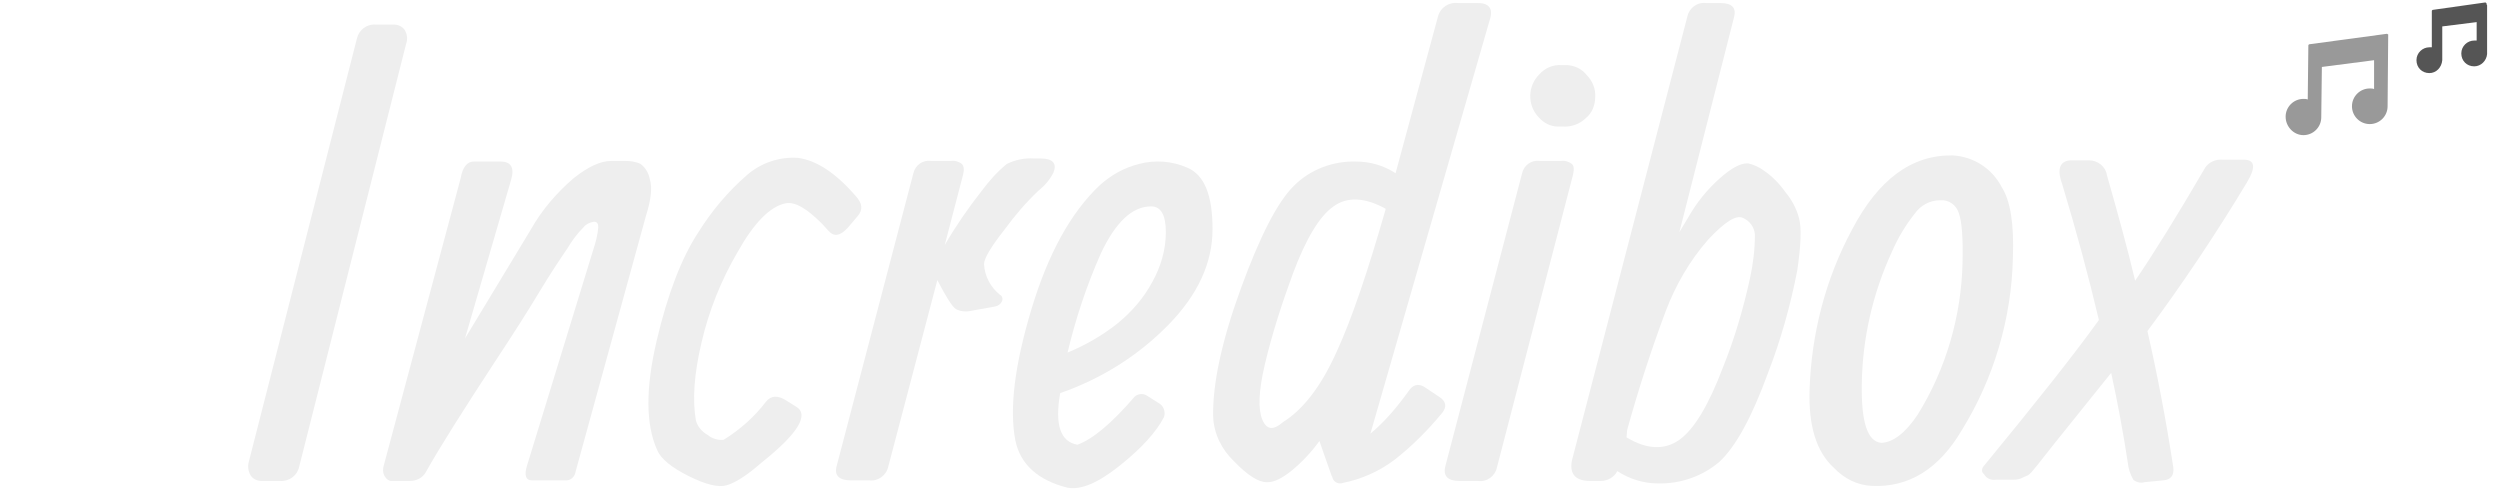
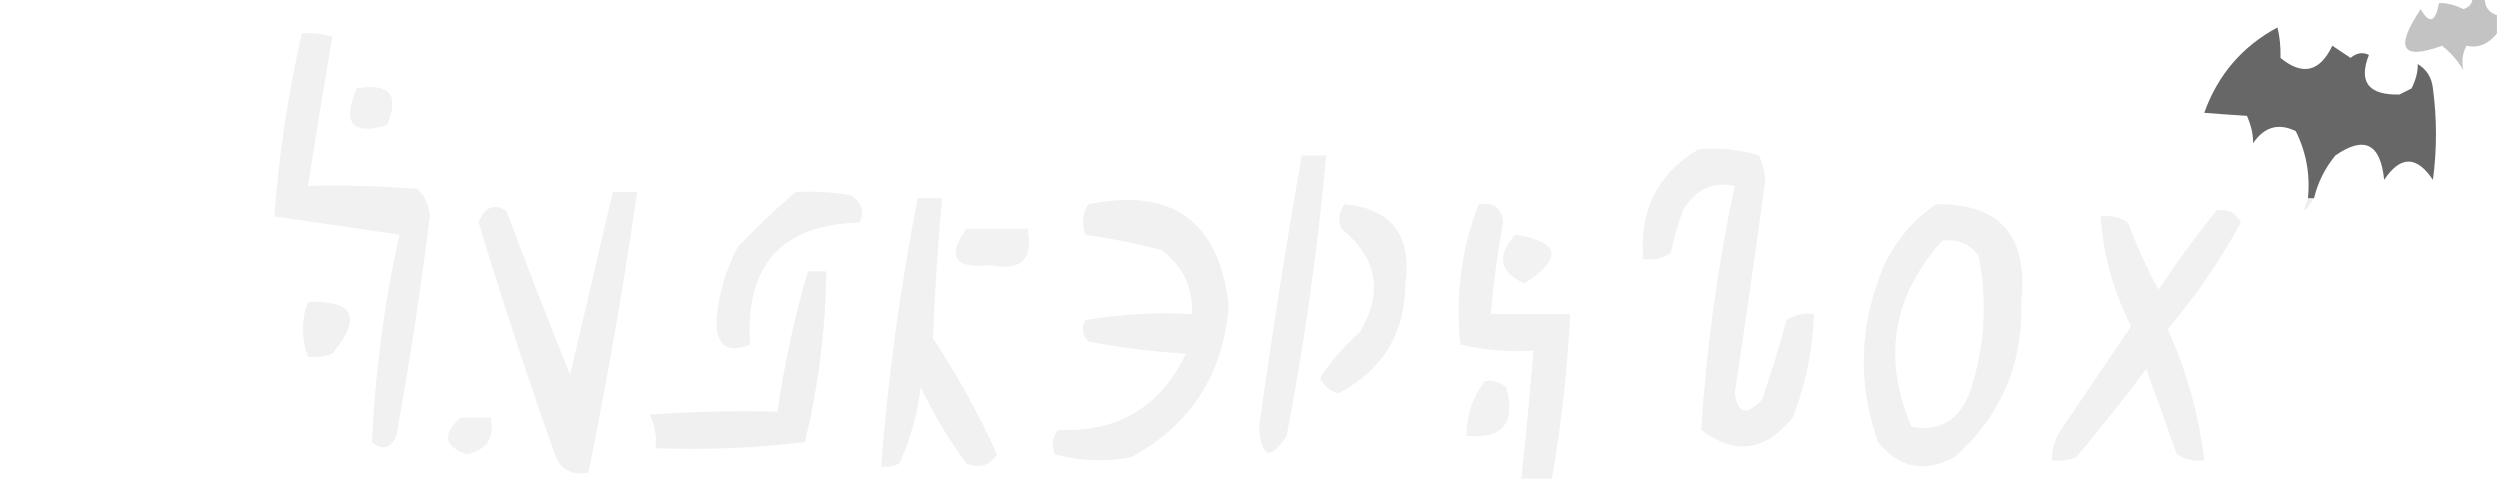
- <svg xmlns="http://www.w3.org/2000/svg" version="1.1" id="png" x="0px" y="0px" viewBox="0 0 407 80" style="enable-background:new 0 0 407 80;" xml:space="preserve">
-   <style type="text/css">
- 	.st0{fill:#EEEEEE;}
- 	.st1{fill:#999999;}
- 	.st2{fill:#555555;}
- </style>
-   <path class="st0" d="M58.1,6.3c0.3-1.4,1.6-2.4,3-2.3h3c0.7,0,1.4,0.3,1.8,0.9c0.4,0.7,0.5,1.5,0.2,2.3L48.7,76  c-0.3,1.4-1.6,2.4-3.1,2.3h-3c-0.7,0-1.4-0.3-1.8-0.9c-0.4-0.7-0.5-1.5-0.3-2.2L58.1,6.3z" />
-   <path class="st0" d="M75.7,55.1l10.7-17.7c1.8-3.2,4.2-6,7-8.4c2.4-1.9,4.4-2.8,6.1-2.8h2.2c0.9,0,1.8,0.1,2.6,0.5  c0.8,0.6,1.3,1.5,1.5,2.5c0.4,1.3,0.2,3.3-0.6,5.8L93.7,76.8c-0.1,0.8-0.8,1.5-1.7,1.4h-5.4c-1,0-1.3-0.8-0.8-2.4l10.8-35.2  c0.4-1.2,0.7-2.4,0.8-3.6c0-0.6-0.2-0.9-0.7-0.9C96,36.2,95.4,36.5,95,37c-1,1-1.9,2.2-2.6,3.4c-1.3,1.9-2.9,4.3-4.7,7.3  c-1.8,3-4.1,6.6-7,11c-5.3,8.1-9.1,14.1-11.4,18.2c-0.5,0.9-1.5,1.4-2.6,1.4h-3c-0.4,0-0.8-0.3-1.1-0.8c-0.3-0.6-0.3-1.2-0.1-1.8  L75,29c0.3-1.8,1.1-2.7,2.1-2.7h4.4c1.7,0,2.3,1,1.7,3L75.7,55.1z" />
-   <path class="st0" d="M139.3,31.9c1.1,1.2,1.2,2.2,0.4,3.2l-1.7,2c-1.2,1.3-2.2,1.5-3.1,0.5l-1.1-1.2c-2.5-2.5-4.4-3.6-5.9-3.3  c-2.5,0.5-5.1,3.1-7.8,7.9c-2.7,4.6-4.7,9.6-5.9,14.8c-1.2,5.1-1.5,9.3-0.9,12.7c0.3,1,1,1.8,1.9,2.3c0.7,0.6,1.7,0.9,2.6,0.8  c2.6-1.6,5-3.7,6.9-6.2c0.8-1,1.9-1.1,3.3-0.2l1.6,1c2.2,1.3,0.3,4.4-5.6,9.1c-2.4,2.1-4.3,3.3-5.7,3.7c-1.3,0.4-3.4-0.1-6.2-1.5  c-2.8-1.4-4.5-2.8-5.1-4.2c-1.9-4.2-1.9-10.1-0.1-17.8s4.1-13.6,6.8-17.7c2.2-3.5,4.8-6.6,7.9-9.3c2.3-2,5.3-3,8.3-2.8  C132.9,26.1,136,28.1,139.3,31.9" />
-   <path class="st0" d="M153.8,39.9c1.8-3.1,3.8-6,6-8.8c1.2-1.6,2.5-3.1,4.1-4.4c1.4-0.7,2.9-1,4.5-0.9h1c2,0,2.7,0.8,2.1,2.3  c-0.6,1.2-1.5,2.2-2.5,3c-2,1.9-3.8,4-5.4,6.2c-2.3,2.9-3.4,4.8-3.4,5.7c0.1,2,1.1,3.8,2.6,5c0.4,0.2,0.5,0.7,0.3,1.1  c-0.2,0.4-0.6,0.7-1.1,0.8l-3.9,0.7c-0.9,0.2-1.8,0.1-2.5-0.3c-0.6-0.4-1.6-2-3-4.7l-8,30.4c-0.3,1.4-1.7,2.4-3.1,2.2h-3  c-1.9,0-2.7-0.8-2.3-2.3l12.5-47.7c0.3-1.3,1.5-2.2,2.9-2h3.2c0.6-0.1,1.3,0.1,1.8,0.5c0.3,0.3,0.4,0.9,0.2,1.7L153.8,39.9z" />
-   <path class="st0" d="M172.6,64c-0.9,5.1,0,7.9,2.8,8.4c2.5-0.9,5.6-3.5,9.3-7.8c0.5-0.5,1.4-0.6,2-0.2l1.9,1.2  c0.8,0.4,1.2,1.4,0.9,2.3c-1.3,2.5-3.7,5.1-7.2,7.9s-6.3,4-8.5,3.6c-4.8-1.2-7.7-3.8-8.5-7.7c-1-5.2-0.1-12.3,2.6-21.3  c2.7-9,6.4-15.8,11.2-20.3c1.8-1.6,3.9-2.8,6.3-3.4c2.6-0.7,5.4-0.5,7.9,0.6c2.8,1.2,4.1,4.5,4.1,10S195,48,190.2,52.9  C185.2,58,179.2,61.7,172.6,64 M173.8,57.4c2.9-1.2,5.7-2.8,8.2-4.8c2.3-1.9,4.2-4.1,5.6-6.7c1.4-2.5,2.2-5.3,2.2-8.1  s-0.8-4.2-2.4-4.2c-3.1,0-5.8,2.6-8.2,7.7C176.9,46.5,175.1,51.9,173.8,57.4" />
-   <path class="st0" d="M242.6,3l-19.5,67.6c2.4-2,4.4-4.4,6.2-6.9c0.7-1.1,1.6-1.3,2.6-0.7l2.4,1.6c1.1,0.7,1.3,1.6,0.5,2.6  c-2.3,2.8-4.9,5.4-7.7,7.6c-2.5,1.9-5.4,3.2-8.4,3.8c-0.8,0.3-1.6-0.1-1.8-0.9c0-0.1,0-0.1-0.1-0.2l-2-5.7c-1.3,1.8-2.8,3.4-4.5,4.8  c-1.6,1.3-2.9,1.9-3.9,1.9h-0.2c-1.3,0-3.1-1.1-5.3-3.4c-2-1.9-3.3-4.5-3.4-7.3c-0.1-5.3,1.4-12.3,4.5-20.8s6-14.2,8.7-16.8  c2.6-2.6,6.3-4,10-3.9c2.3,0,4.5,0.6,6.5,1.9l6.9-25.5c0.4-1.5,1.8-2.4,3.3-2.2h2.9C242.3,0.4,243.1,1.3,242.6,3 M225.6,34  c-3.4-1.9-6.3-2-8.5-0.4c-2.3,1.6-4.5,5.3-6.6,10.9c-1.8,4.9-3.4,9.8-4.6,14.9c-1,4.3-1.1,7.2-0.4,8.9s1.8,1.8,3.4,0.4  c3.2-2,6.1-5.7,8.6-11.2C220.1,51.9,222.7,44.1,225.6,34" />
-   <path class="st0" d="M256.1,28.4l-12.4,47.7c-0.3,1.4-1.6,2.4-3.1,2.2h-3c-1.9,0-2.7-0.8-2.3-2.4l12.5-47.7c0.3-1.3,1.5-2.2,2.9-2  h3.4c0.6-0.1,1.3,0.1,1.8,0.5C256.2,26.9,256.3,27.5,256.1,28.4 M254.2,10.6h1c1.2,0.1,2.3,0.6,3.1,1.6c0.9,0.9,1.5,2.2,1.4,3.6  c0,1.3-0.5,2.6-1.5,3.4c-1,1-2.4,1.5-3.8,1.4h-0.8c-1.2,0-2.3-0.6-3.1-1.5c-1.9-2-1.8-5.1,0.1-7C251.5,11.1,252.8,10.5,254.2,10.6" />
-   <path class="st0" d="M269.9,78.7c-2.3,0-4.6-0.7-6.6-2c-0.5,1-1.6,1.6-2.7,1.6h-1.7c-2.4,0-3.4-1.1-3-3.3l18.8-72.3  c0.3-1.4,1.6-2.4,3.1-2.2h2.3c1.9,0,2.6,0.8,2.2,2.3l-8.9,35l1.5-2.5c1.3-2.3,3-4.4,5-6.2c1.9-1.7,3.4-2.5,4.5-2.5h0.2  c0.9,0.2,1.8,0.6,2.6,1.2c1.3,0.9,2.5,2.1,3.4,3.4c1.1,1.3,1.9,2.8,2.3,4.4c0.4,1.5,0.3,4.3-0.3,8.4c-1.1,5.7-2.7,11.4-4.8,16.8  c-2.6,7.1-5.2,11.9-7.9,14.4C277.2,77.5,273.6,78.8,269.9,78.7 M264.8,71.2c3.3,2,6.2,2.1,8.6,0.4c2.4-1.7,4.8-5.7,7.1-11.8  c1.9-4.7,3.3-9.5,4.4-14.5c0.5-2.3,0.8-4.7,0.8-7.1c-0.1-1.2-0.8-2.2-1.9-2.7c-1.1-0.6-3,0.6-5.7,3.5c-3,3.4-5.3,7.4-6.9,11.6  c-2.4,6.4-4.5,12.9-6.3,19.4L264.8,71.2z" />
-   <path class="st0" d="M294.6,63.4c0.3-9.1,2.6-18,6.9-26c4.3-8.2,9.7-12.2,16.4-12.1c3.4,0.2,6.4,2.1,8,5.2c1.4,2.2,2,6,1.8,11.4  c-0.2,9.9-3.1,19.7-8.3,28.1c-3.7,6.3-8.6,9.4-14.7,9.1c-2.3-0.1-4.5-1.2-6.1-2.9C295.7,73.6,294.4,69.3,294.6,63.4 M312.2,67.5  c4.6-7.4,7.1-16,7.3-24.7c0.1-4-0.1-6.7-0.6-8.1c-0.4-1.3-1.6-2.2-3-2.1c-1.7,0-3.2,0.8-4.2,2.2c-1.5,1.9-2.7,3.9-3.7,6.2  c-3.1,6.7-4.8,14.1-4.9,21.5c-0.1,6.2,0.9,9.4,3.2,9.6C308.2,72,310.2,70.5,312.2,67.5" />
-   <path class="st0" d="M323.1,75.7c8.3-10.1,14.5-17.9,18.6-23.6c-1.7-7.2-3.7-14.6-6-22.2c-0.9-2.5-0.3-3.8,1.6-3.8h2.8  c1.4,0,2.7,1,2.9,2.4c1.8,6.3,3.4,12.1,4.6,17.2c3-4.4,6.8-10.5,11.4-18.4c0.6-0.9,1.7-1.4,2.8-1.3h3.5c1.8,0,2,1.2,0.5,3.7  c-5,8.3-10.4,16.4-16.2,24.2c1.6,7,3,14.3,4.2,22.1c0.2,1.4-0.4,2.1-1.6,2.2l-3.1,0.3c-0.6,0.2-1.3,0-1.8-0.4  c-0.5-0.9-0.8-1.8-0.9-2.8c-0.7-4.7-1.6-9.5-2.7-14.6l-9.4,11.7l-2.6,3.3l-0.5,0.6l-0.5,0.6c-0.2,0.2-0.4,0.4-0.6,0.5l-0.7,0.3  c-0.5,0.3-1.1,0.4-1.6,0.4h-2.9c-0.8,0.1-1.5-0.2-1.9-0.9C322.5,76.8,322.6,76.2,323.1,75.7" />
-   <path class="st1" d="M388.6,5.5L376,7.2c-0.1,0-0.2,0.1-0.2,0.2l-0.1,8.8c-0.2-0.1-0.5-0.1-0.7-0.1c-1.6,0-2.9,1.3-2.9,2.9  s1.3,3,2.9,3l0,0l0,0c1.6,0,2.9-1.3,2.9-2.9l0.1-8.2l8.5-1.1v4.7c-0.2-0.1-0.5-0.1-0.7-0.1c-1.6,0-2.9,1.3-2.9,2.9s1.3,2.9,2.9,2.9  s2.9-1.3,2.9-2.9l0.1-11.7C388.9,5.7,388.8,5.6,388.6,5.5C388.6,5.6,388.6,5.6,388.6,5.5" />
-   <path class="st2" d="M404.8,0.5c-0.1,0-0.1-0.1-0.2-0.1l-8.5,1.2c-0.1,0-0.2,0.1-0.2,0.2v5.9c-0.1,0-0.3,0-0.4,0  c-1.1,0-2.1,0.9-2.1,2.1s0.9,2.1,2.1,2.1l0,0c1.1,0,2-0.9,2.1-2.1V4.3l5.6-0.7v3c-0.1,0-0.3,0-0.4,0c-1.1,0-2.1,0.9-2.1,2.1  s0.9,2.1,2.1,2.1c1.1,0,2-0.9,2.1-2V0.9c0-0.1,0-0.1-0.1-0.2V0.5z" />
+ <svg xmlns="http://www.w3.org/2000/svg" version="1.1" width="410px" height="80px" style="shape-rendering:geometricPrecision; text-rendering:geometricPrecision; image-rendering:optimizeQuality; fill-rule:evenodd; clip-rule:evenodd">
+   <g>
+     <path style="opacity:0.702" fill="#aaaaaa" d="M 405.5,-0.5 C 406.167,-0.5 406.833,-0.5 407.5,-0.5C 407.427,1.027 408.094,2.027 409.5,2.5C 409.5,3.5 409.5,4.5 409.5,5.5C 408.069,7.268 406.403,7.935 404.5,7.5C 403.855,8.732 403.689,10.065 404,11.5C 403.059,9.939 401.892,8.605 400.5,7.5C 393.858,9.936 392.691,7.936 397,1.5C 398.418,4.001 399.418,3.668 400,0.5C 401.245,0.461 402.578,0.795 404,1.5C 405.03,1.164 405.53,0.497 405.5,-0.5 Z" />
+   </g>
+   <g>
+     <path style="opacity:0.911" fill="#595959" d="M 379.5,32.5 C 379.167,32.5 378.833,32.5 378.5,32.5C 378.891,28.617 378.224,24.95 376.5,21.5C 373.669,20.126 371.336,20.793 369.5,23.5C 369.55,22.152 369.217,20.652 368.5,19C 366.005,18.843 363.672,18.676 361.5,18.5C 363.716,12.285 367.716,7.619 373.5,4.5C 373.88,6.021 374.046,7.687 374,9.5C 377.618,12.464 380.451,11.798 382.5,7.5C 383.5,8.167 384.5,8.833 385.5,9.5C 386.451,8.674 387.451,8.508 388.5,9C 386.76,13.453 388.427,15.619 393.5,15.5C 394.167,15.167 394.833,14.833 395.5,14.5C 396.23,12.994 396.563,11.661 396.5,10.5C 397.971,11.38 398.804,12.714 399,14.5C 399.667,19.5 399.667,24.5 399,29.5C 396.333,25.5 393.667,25.5 391,29.5C 390.411,23.538 387.744,22.204 383,25.5C 381.295,27.577 380.128,29.91 379.5,32.5 Z" />
+   </g>
+   <g>
+     <path style="opacity:0.83" fill="#eeeeee" d="M 49.5,5.5 C 51.199,5.34 52.866,5.506 54.5,6C 53.124,14.126 51.791,22.293 50.5,30.5C 56.509,30.334 62.509,30.5 68.5,31C 69.684,32.18 70.351,33.68 70.5,35.5C 68.99,47.551 67.156,59.551 65,71.5C 64.047,73.592 62.714,73.925 61,72.5C 61.517,61.059 63.017,49.726 65.5,38.5C 58.626,37.465 51.792,36.465 45,35.5C 45.735,25.42 47.235,15.42 49.5,5.5 Z" />
+   </g>
+   <g>
+     <path style="opacity:0.772" fill="#eeeeee" d="M 58.5,14.5 C 63.894,13.555 65.561,15.555 63.5,20.5C 57.735,22.252 56.068,20.252 58.5,14.5 Z" />
+   </g>
+   <g>
+     <path style="opacity:0.849" fill="#eeeeee" d="M 278.5,24.5 C 281.898,24.18 285.232,24.513 288.5,25.5C 289.046,26.772 289.379,28.105 289.5,29.5C 287.927,41.18 286.26,52.846 284.5,64.5C 284.969,67.925 286.469,68.258 289,65.5C 290.459,61.2 291.793,56.867 293,52.5C 294.356,51.62 295.856,51.286 297.5,51.5C 297.293,57.37 296.126,63.036 294,68.5C 289.49,74.009 284.49,74.676 279,70.5C 279.851,57.058 281.684,43.724 284.5,30.5C 280.87,29.727 278.037,31.06 276,34.5C 275.178,36.788 274.511,39.122 274,41.5C 272.644,42.38 271.144,42.714 269.5,42.5C 268.795,34.577 271.795,28.577 278.5,24.5 Z" />
+   </g>
+   <g>
+     <path style="opacity:0.832" fill="#eeeeee" d="M 213.5,25.5 C 214.833,25.5 216.167,25.5 217.5,25.5C 216.096,40.926 213.929,56.259 211,71.5C 208.332,75.594 206.832,75.094 206.5,70C 208.565,55.112 210.898,40.279 213.5,25.5 Z" />
+   </g>
+   <g>
+     <path style="opacity:0.848" fill="#eeeeee" d="M 100.5,31.5 C 101.833,31.5 103.167,31.5 104.5,31.5C 102.265,46.909 99.599,62.242 96.5,77.5C 93.761,78.035 91.928,77.035 91,74.5C 86.54,61.917 82.374,49.251 78.5,36.5C 79.415,34.02 80.915,33.353 83,34.5C 86.411,43.573 89.911,52.573 93.5,61.5C 95.835,51.481 98.169,41.481 100.5,31.5 Z" />
+   </g>
+   <g>
+     <path style="opacity:0.831" fill="#eeeeee" d="M 130.5,31.5 C 133.518,31.335 136.518,31.502 139.5,32C 141.283,33.066 141.783,34.566 141,36.5C 128.151,36.808 122.151,43.475 123,56.5C 119.276,58.042 117.443,56.709 117.5,52.5C 117.85,48.246 119.016,44.246 121,40.5C 124.062,37.268 127.229,34.268 130.5,31.5 Z" />
+   </g>
+   <g>
+     <path style="opacity:0.842" fill="#eeeeee" d="M 150.5,32.5 C 151.833,32.5 153.167,32.5 154.5,32.5C 153.812,40.182 153.312,47.848 153,55.5C 157.022,61.544 160.522,67.877 163.5,74.5C 162.307,76.384 160.641,76.884 158.5,76C 155.602,72.095 153.102,67.929 151,63.5C 150.46,67.885 149.293,72.052 147.5,76C 146.552,76.483 145.552,76.65 144.5,76.5C 145.662,61.702 147.662,47.035 150.5,32.5 Z" />
+   </g>
+   <g>
+     <path style="opacity:0.101" fill="#555555" d="M 378.5,32.5 C 378.833,32.5 379.167,32.5 379.5,32.5C 377.83,35.105 377.496,35.105 378.5,32.5 Z" />
+   </g>
+   <g>
+     <path style="opacity:0.849" fill="#eeeeee" d="M 178.5,33.5 C 192.196,30.705 199.863,36.205 201.5,50C 200.706,61.259 195.372,69.592 185.5,75C 181.245,75.796 177.079,75.629 173,74.5C 172.405,73.101 172.572,71.768 173.5,70.5C 183.306,70.934 190.306,66.768 194.5,58C 189.118,57.693 183.785,57.026 178.5,56C 177.483,54.95 177.316,53.784 178,52.5C 183.741,51.525 189.575,51.192 195.5,51.5C 195.652,47.117 193.985,43.617 190.5,41C 186.363,39.938 182.196,39.105 178,38.5C 177.36,36.735 177.527,35.068 178.5,33.5 Z" />
+   </g>
+   <g>
+     <path style="opacity:0.828" fill="#eeeeee" d="M 220.5,33.5 C 228.197,34.22 231.53,38.553 230.5,46.5C 230.386,54.737 226.72,60.737 219.5,64.5C 218.09,64.132 217.09,63.299 216.5,62C 218.293,59.205 220.46,56.705 223,54.5C 226.898,47.986 225.898,42.32 220,37.5C 219.421,36.072 219.588,34.738 220.5,33.5 Z" />
+   </g>
+   <g>
+     <path style="opacity:0.839" fill="#eeeeee" d="M 242.5,33.5 C 244.948,33.085 246.281,34.085 246.5,36.5C 245.587,41.472 244.92,46.472 244.5,51.5C 248.833,51.5 253.167,51.5 257.5,51.5C 257.075,60.568 256.075,69.568 254.5,78.5C 252.833,78.5 251.167,78.5 249.5,78.5C 250.249,71.508 250.916,64.508 251.5,57.5C 247.429,57.766 243.429,57.433 239.5,56.5C 238.651,48.595 239.651,40.928 242.5,33.5 Z" />
+   </g>
+   <g>
+     <path style="opacity:0.84" fill="#eeeeee" d="M 317.5,33.5 C 328,33.348 332.666,38.681 331.5,49.5C 331.788,59.753 328.121,68.253 320.5,75C 315.587,77.587 311.42,76.753 308,72.5C 304.575,62.758 304.908,53.092 309,43.5C 310.978,39.362 313.811,36.029 317.5,33.5 Z M 318.5,39.5 C 321.056,39.132 323.056,39.965 324.5,42C 325.991,49.62 325.491,57.12 323,64.5C 321.226,68.973 318.06,70.806 313.5,70C 308.678,58.785 310.344,48.618 318.5,39.5 Z" />
+   </g>
+   <g>
+     <path style="opacity:0.83" fill="#eeeeee" d="M 363.5,34.5 C 365.346,34.222 366.68,34.889 367.5,36.5C 364.086,42.745 360.086,48.579 355.5,54C 358.622,60.864 360.622,68.031 361.5,75.5C 359.856,75.713 358.356,75.38 357,74.5C 355.333,69.833 353.667,65.167 352,60.5C 348.287,65.424 344.454,70.258 340.5,75C 339.207,75.49 337.873,75.657 336.5,75.5C 336.491,73.692 336.991,72.025 338,70.5C 341.833,64.833 345.667,59.167 349.5,53.5C 346.606,47.82 344.939,41.82 344.5,35.5C 346.144,35.286 347.644,35.62 349,36.5C 350.409,40.316 352.076,43.983 354,47.5C 356.998,43.008 360.165,38.675 363.5,34.5 Z" />
+   </g>
+   <g>
+     <path style="opacity:0.781" fill="#eeeeee" d="M 158.5,37.5 C 161.833,37.5 165.167,37.5 168.5,37.5C 169.508,42.492 167.508,44.492 162.5,43.5C 156.528,44.14 155.195,42.14 158.5,37.5 Z" />
+   </g>
+   <g>
+     <path style="opacity:0.749" fill="#eeeeee" d="M 248.5,38.5 C 255.898,39.659 256.398,42.325 250,46.5C 245.878,44.614 245.378,41.947 248.5,38.5 Z" />
+   </g>
+   <g>
+     <path style="opacity:0.856" fill="#eeeeee" d="M 132.5,44.5 C 133.5,44.5 134.5,44.5 135.5,44.5C 135.41,53.964 134.243,63.298 132,72.5C 123.919,73.483 115.752,73.816 107.5,73.5C 107.739,71.533 107.406,69.7 106.5,68C 113.492,67.5 120.492,67.334 127.5,67.5C 128.637,59.665 130.303,51.999 132.5,44.5 Z" />
+   </g>
+   <g>
+     <path style="opacity:0.832" fill="#eeeeee" d="M 50.5,49.5 C 58.094,49.262 59.427,52.096 54.5,58C 53.207,58.49 51.873,58.657 50.5,58.5C 49.412,55.444 49.412,52.444 50.5,49.5 Z" />
+   </g>
+   <g>
+     <path style="opacity:0.791" fill="#eeeeee" d="M 243.5,62.5 C 244.822,62.33 245.989,62.663 247,63.5C 248.666,69.331 246.499,71.998 240.5,71.5C 240.515,68.121 241.515,65.121 243.5,62.5 Z" />
+   </g>
+   <g>
+     <path style="opacity:0.777" fill="#eeeeee" d="M 75.5,68.5 C 77.167,68.5 78.833,68.5 80.5,68.5C 81.127,71.864 79.794,73.864 76.5,74.5C 72.854,73.2 72.52,71.2 75.5,68.5 Z" />
+   </g>
</svg>
